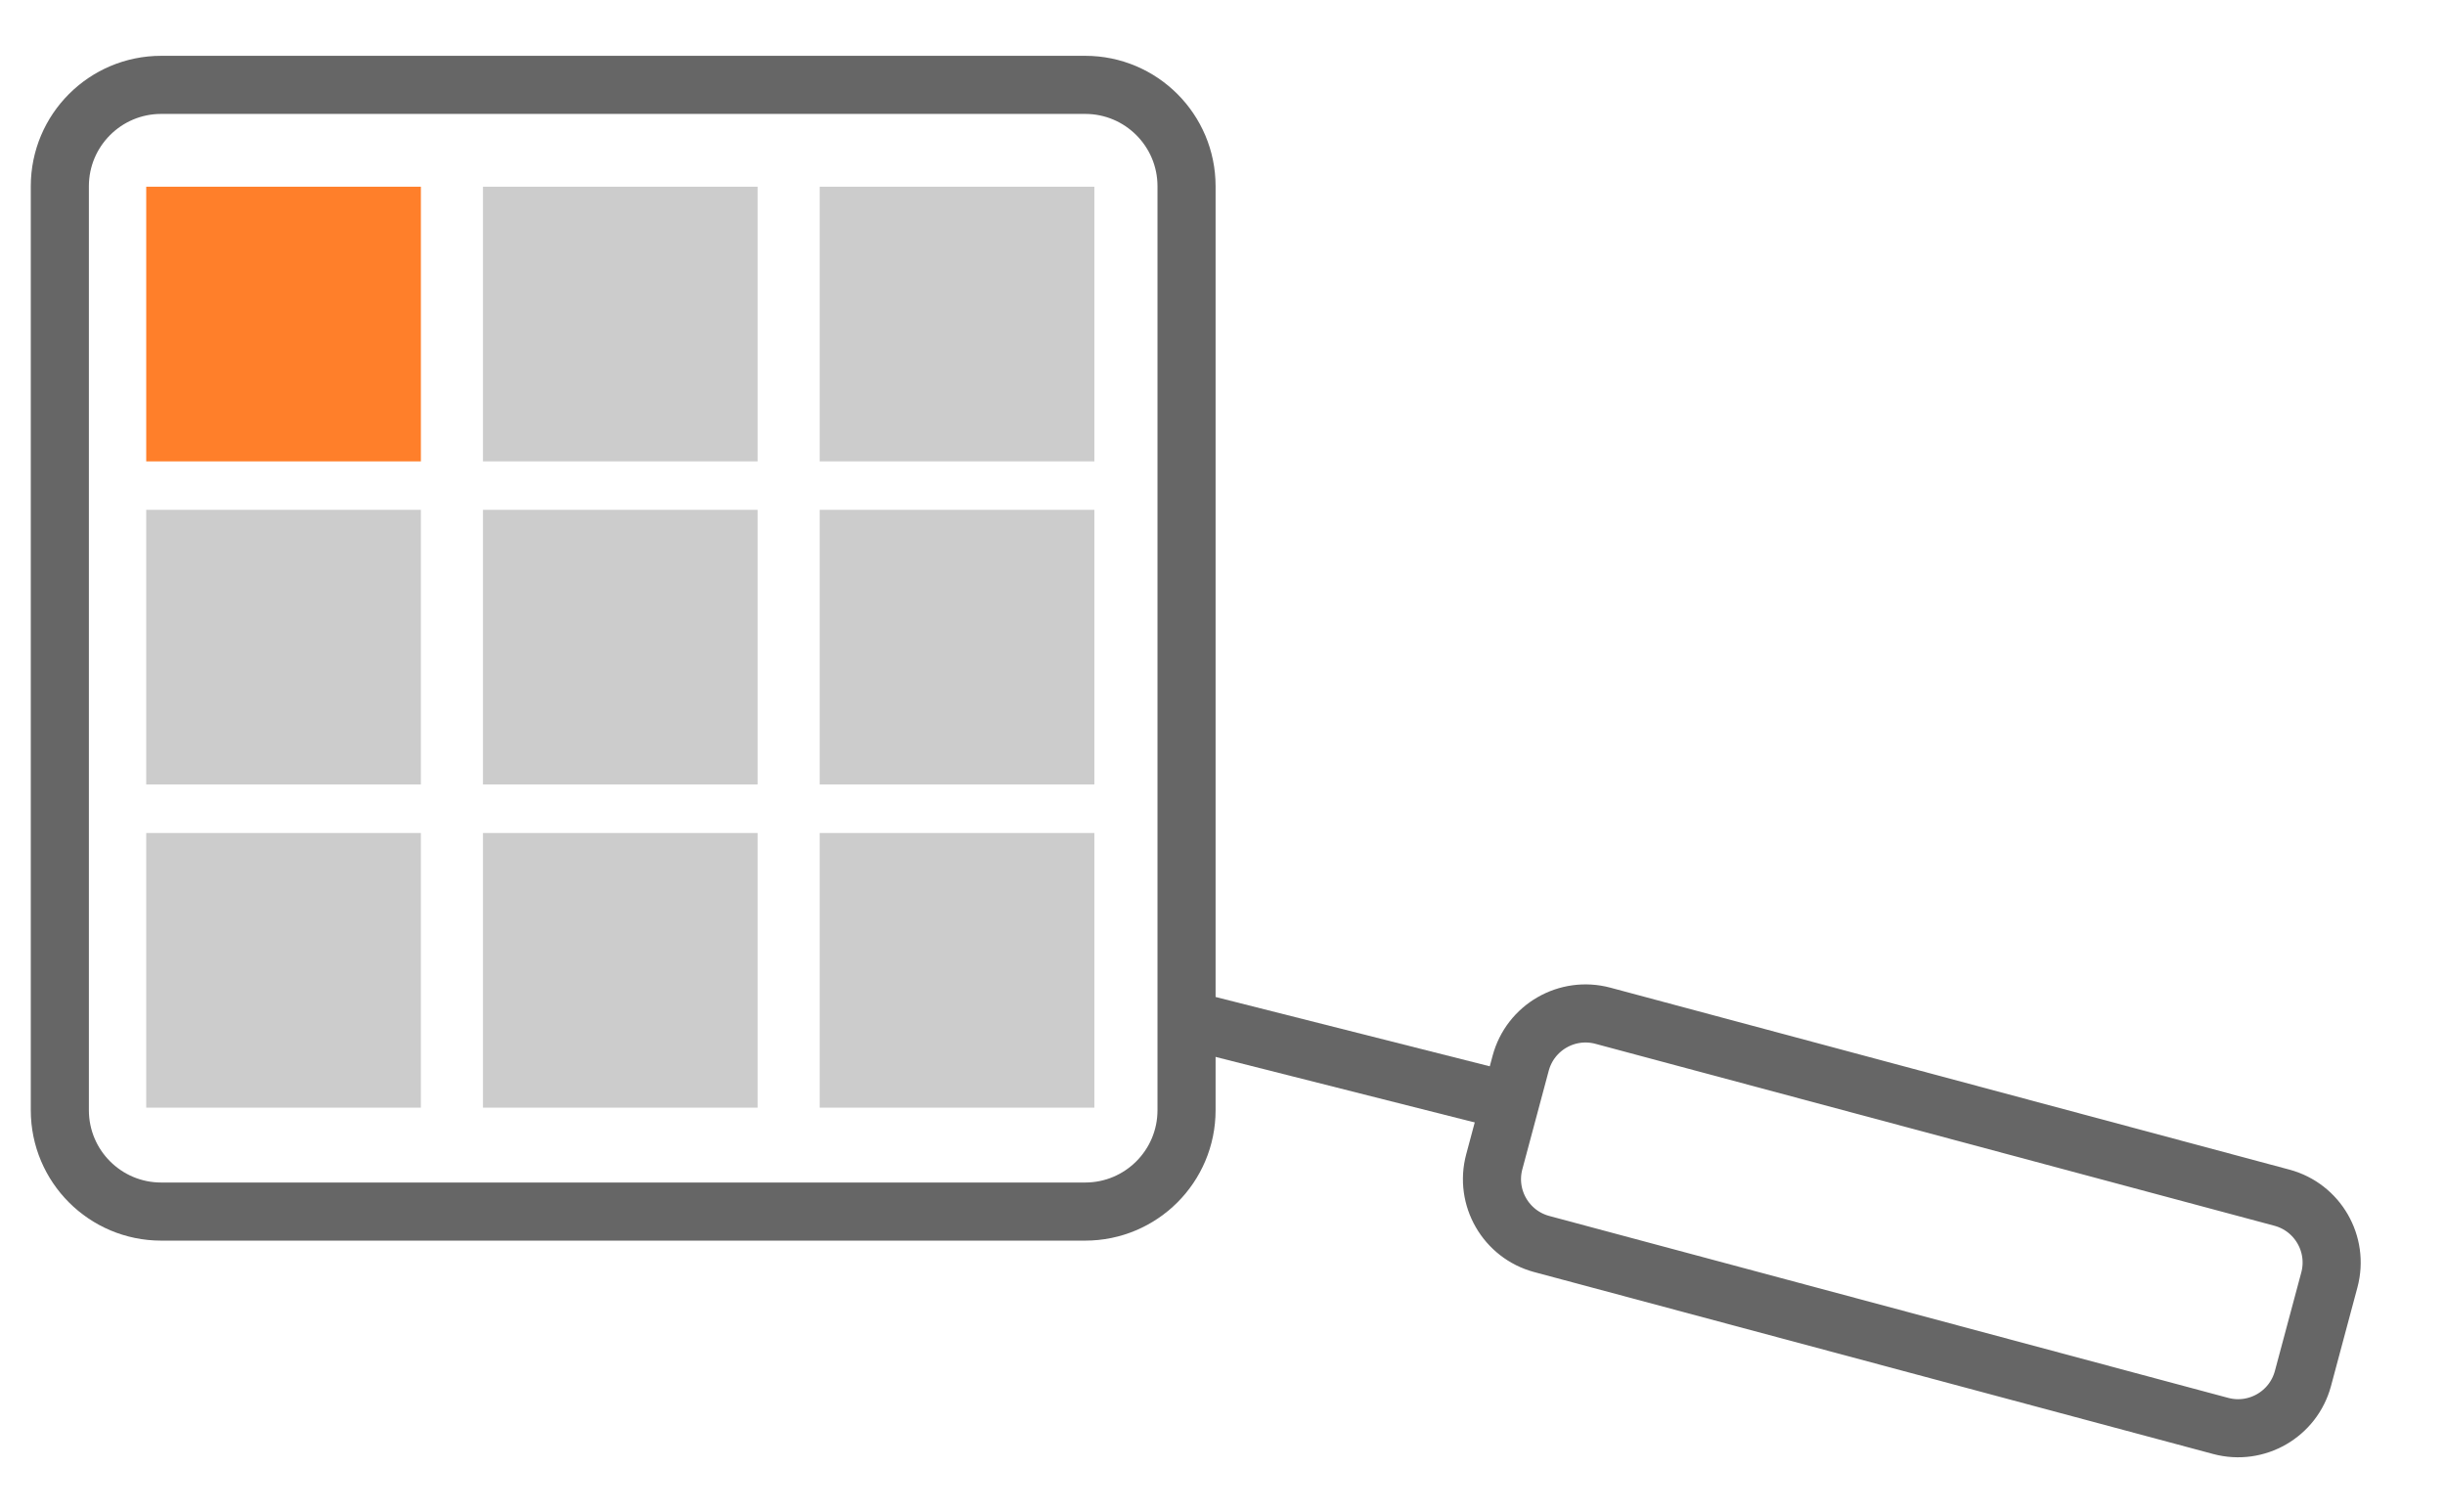
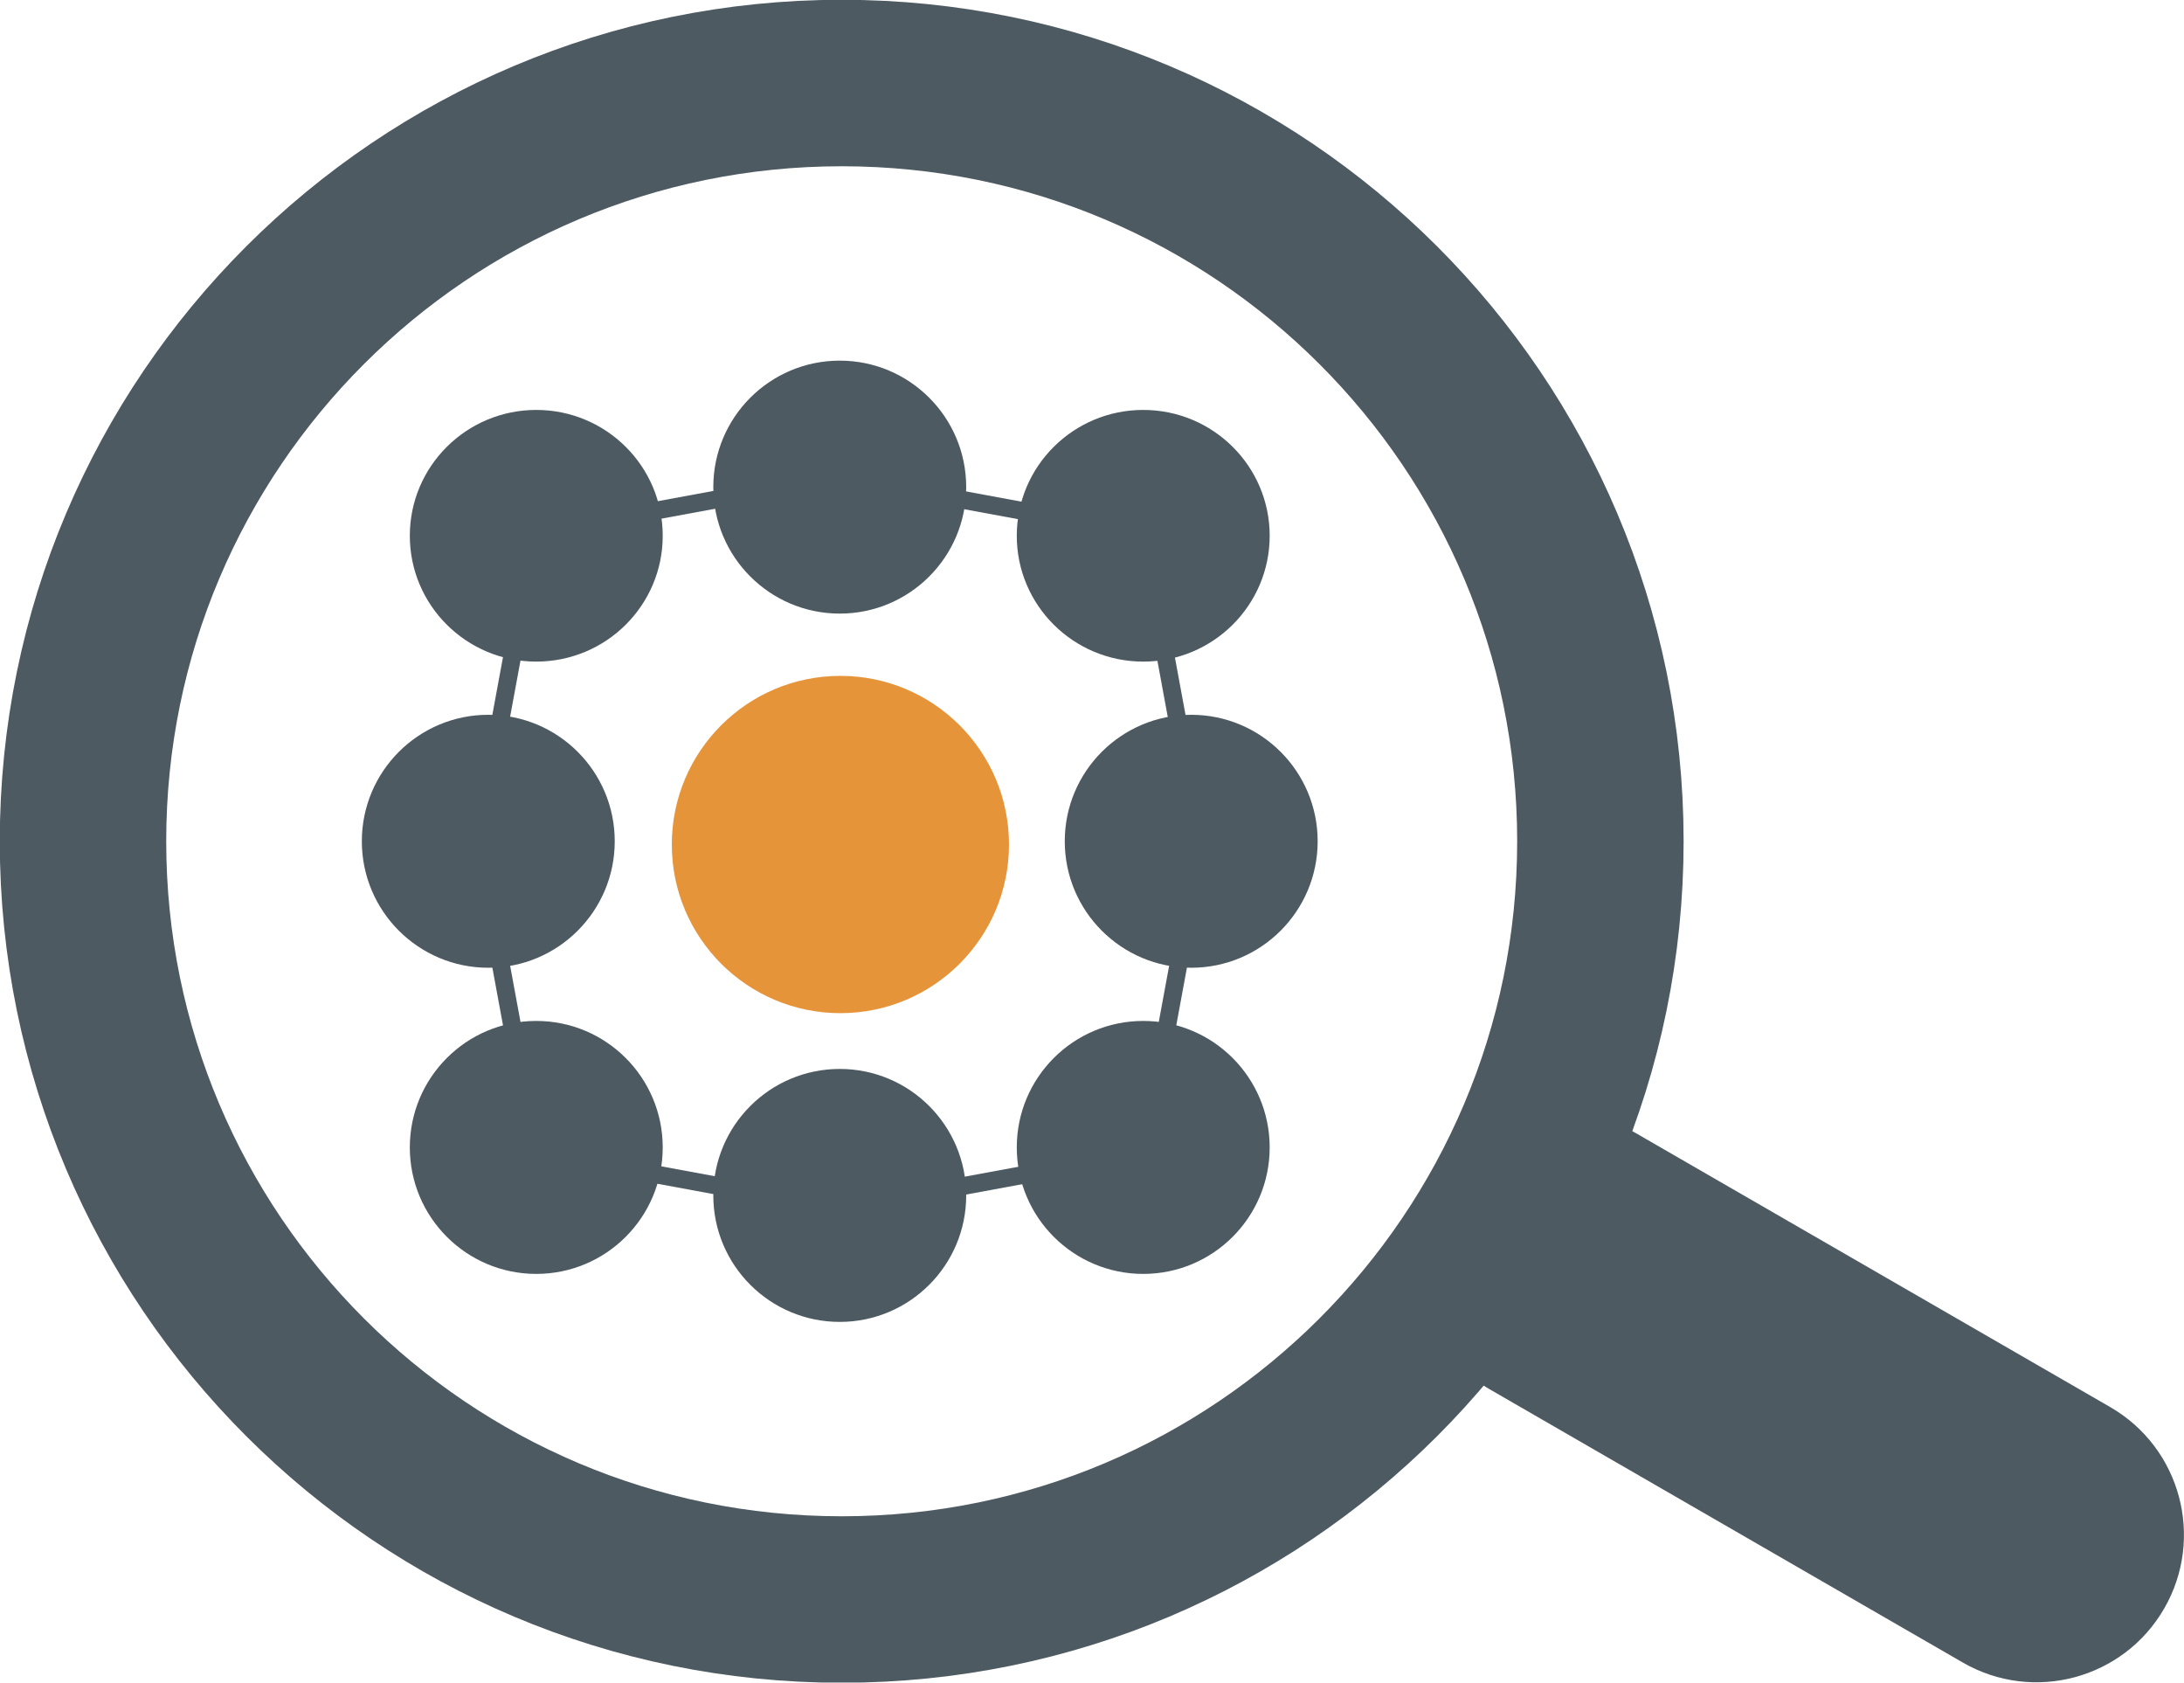
- <svg xmlns="http://www.w3.org/2000/svg" width="55mm" height="34mm" version="1.1" viewBox="0 0 55 34">
-   <rect x="1.346" y="1.909" width="25.345" height="25.345" ry="2.28" fill="none" stroke="#666" stroke-width="1.307" />
-   <rect transform="rotate(15)" x="39.232" y="12.738" width="18.833" height="5.316" ry="1.511" fill="none" stroke="#666" stroke-width="1.307" />
-   <g transform="matrix(1.2357 0 0 1.2357 -14.501 40.254)">
-     <rect x="14.397" y="-29.177" width="5" height="5" fill="#ff7f2a" />
-     <g fill="#ccc">
-       <rect x="20.527" y="-29.177" width="5" height="5" />
-       <rect x="26.657" y="-29.177" width="5" height="5" />
-       <rect x="14.397" y="-23.295" width="5" height="5" />
-       <rect x="20.527" y="-23.295" width="5" height="5" />
-       <rect x="26.657" y="-23.295" width="5" height="5" />
-       <rect x="14.397" y="-17.412" width="5" height="5" />
-       <rect x="20.527" y="-17.412" width="5" height="5" />
-       <rect x="26.657" y="-17.412" width="5" height="5" />
-     </g>
+ <svg xmlns="http://www.w3.org/2000/svg" width="1684" height="1297" xml:space="preserve" overflow="hidden">
+   <g transform="translate(-702 -232)">
+     <path d="M1808.14 1147.14C1839.53 1092.77 1909.06 1074.14 1963.43 1105.53L2329.1 1316.65C2383.48 1348.05 2402.11 1417.57 2370.72 1471.95L2370.72 1471.95C2339.32 1526.32 2269.8 1544.95 2215.42 1513.56L1849.75 1302.43C1795.38 1271.04 1776.75 1201.52 1808.14 1147.14Z" fill="#4D5A62" fill-rule="evenodd" />
+     <path d="M1114 1120 1353.89 1164.28" stroke="#4D5A62" stroke-width="13.75" stroke-miterlimit="8" fill="none" fill-rule="evenodd" />
+     <path d="M0 0 239.891 44.279" stroke="#4D5A62" stroke-width="13.75" stroke-miterlimit="8" fill="none" fill-rule="evenodd" transform="matrix(1 0 0 -1 1347 1164.28)" />
+     <path d="M0 0 239.891 44.279" stroke="#4D5A62" stroke-width="13.75" stroke-miterlimit="8" fill="none" fill-rule="evenodd" transform="matrix(1 0 0 -1 1112 643.279)" />
+     <path d="M1345 599 1584.89 643.279" stroke="#4D5A62" stroke-width="13.75" stroke-miterlimit="8" fill="none" fill-rule="evenodd" />
+     <path d="M0 0 239.891 44.279" stroke="#4D5A62" stroke-width="13.75" stroke-miterlimit="8" fill="none" fill-rule="evenodd" transform="matrix(6.12323e-17 1 1 -6.12323e-17 1584 647)" />
+     <path d="M1628.28 880 1584 1119.89" stroke="#4D5A62" stroke-width="13.75" stroke-miterlimit="8" fill="none" fill-rule="evenodd" />
+     <path d="M1114.28 644 1070 883.89" stroke="#4D5A62" stroke-width="13.75" stroke-miterlimit="8" fill="none" fill-rule="evenodd" />
+     <path d="M0 0 239.891 44.279" stroke="#4D5A62" stroke-width="13.75" stroke-miterlimit="8" fill="none" fill-rule="evenodd" transform="matrix(1.83697e-16 1 1 -1.83697e-16 1070 877)" />
+     <path d="M1220 883C1220 811.203 1278.2 753 1350 753 1421.8 753 1480 811.203 1480 883 1480 954.797 1421.8 1013 1350 1013 1278.2 1013 1220 954.797 1220 883Z" fill="#E6943A" fill-rule="evenodd" />
+     <path d="M1018 645C1018 591.428 1061.65 548 1115.5 548 1169.35 548 1213 591.428 1213 645 1213 698.572 1169.35 742 1115.5 742 1061.65 742 1018 698.572 1018 645Z" fill="#4D5A62" fill-rule="evenodd" />
+     <path d="M1252 607.5C1252 553.652 1295.65 510 1349.5 510 1403.35 510 1447 553.652 1447 607.5 1447 661.348 1403.35 705 1349.5 705 1295.65 705 1252 661.348 1252 607.5Z" fill="#4D5A62" fill-rule="evenodd" />
+     <path d="M1486 645C1486 591.428 1529.65 548 1583.5 548 1637.35 548 1681 591.428 1681 645 1681 698.572 1637.35 742 1583.5 742 1529.65 742 1486 698.572 1486 645Z" fill="#4D5A62" fill-rule="evenodd" />
+     <path d="M981 880.5C981 826.652 1024.65 783 1078.5 783 1132.35 783 1176 826.652 1176 880.5 1176 934.348 1132.35 978 1078.5 978 1024.65 978 981 934.348 981 880.5Z" fill="#4D5A62" fill-rule="evenodd" />
+     <path d="M1523 880.5C1523 826.652 1566.65 783 1620.5 783 1674.35 783 1718 826.652 1718 880.5 1718 934.348 1674.35 978 1620.5 978 1566.65 978 1523 934.348 1523 880.5Z" fill="#4D5A62" fill-rule="evenodd" />
+     <path d="M1018 1116.5C1018 1062.65 1061.65 1019 1115.5 1019 1169.35 1019 1213 1062.65 1213 1116.5 1213 1170.35 1169.35 1214 1115.5 1214 1061.65 1214 1018 1170.35 1018 1116.5Z" fill="#4D5A62" fill-rule="evenodd" />
+     <path d="M1252 1153.5C1252 1099.65 1295.65 1056 1349.5 1056 1403.35 1056 1447 1099.65 1447 1153.5 1447 1207.35 1403.35 1251 1349.5 1251 1295.65 1251 1252 1207.35 1252 1153.5Z" fill="#4D5A62" fill-rule="evenodd" />
+     <path d="M1486 1116.5C1486 1062.65 1529.65 1019 1583.5 1019 1637.35 1019 1681 1062.65 1681 1116.5 1681 1170.35 1637.35 1214 1583.5 1214 1529.65 1214 1486 1170.35 1486 1116.5Z" fill="#4D5A62" fill-rule="evenodd" />
+     <path d="M766 880.5C766 557.69 1027.91 296 1351 296 1674.09 296 1936 557.69 1936 880.5 1936 1203.31 1674.09 1465 1351 1465 1027.91 1465 766 1203.31 766 880.5Z" stroke="#4D5A62" stroke-width="128.333" stroke-miterlimit="8" fill="none" fill-rule="evenodd" />
  </g>
-   <path d="m26.814 22.967c2.482 0.627 4.963 1.255 7.444 1.882" fill="none" stroke="#666" stroke-width="1.307" />
</svg>
